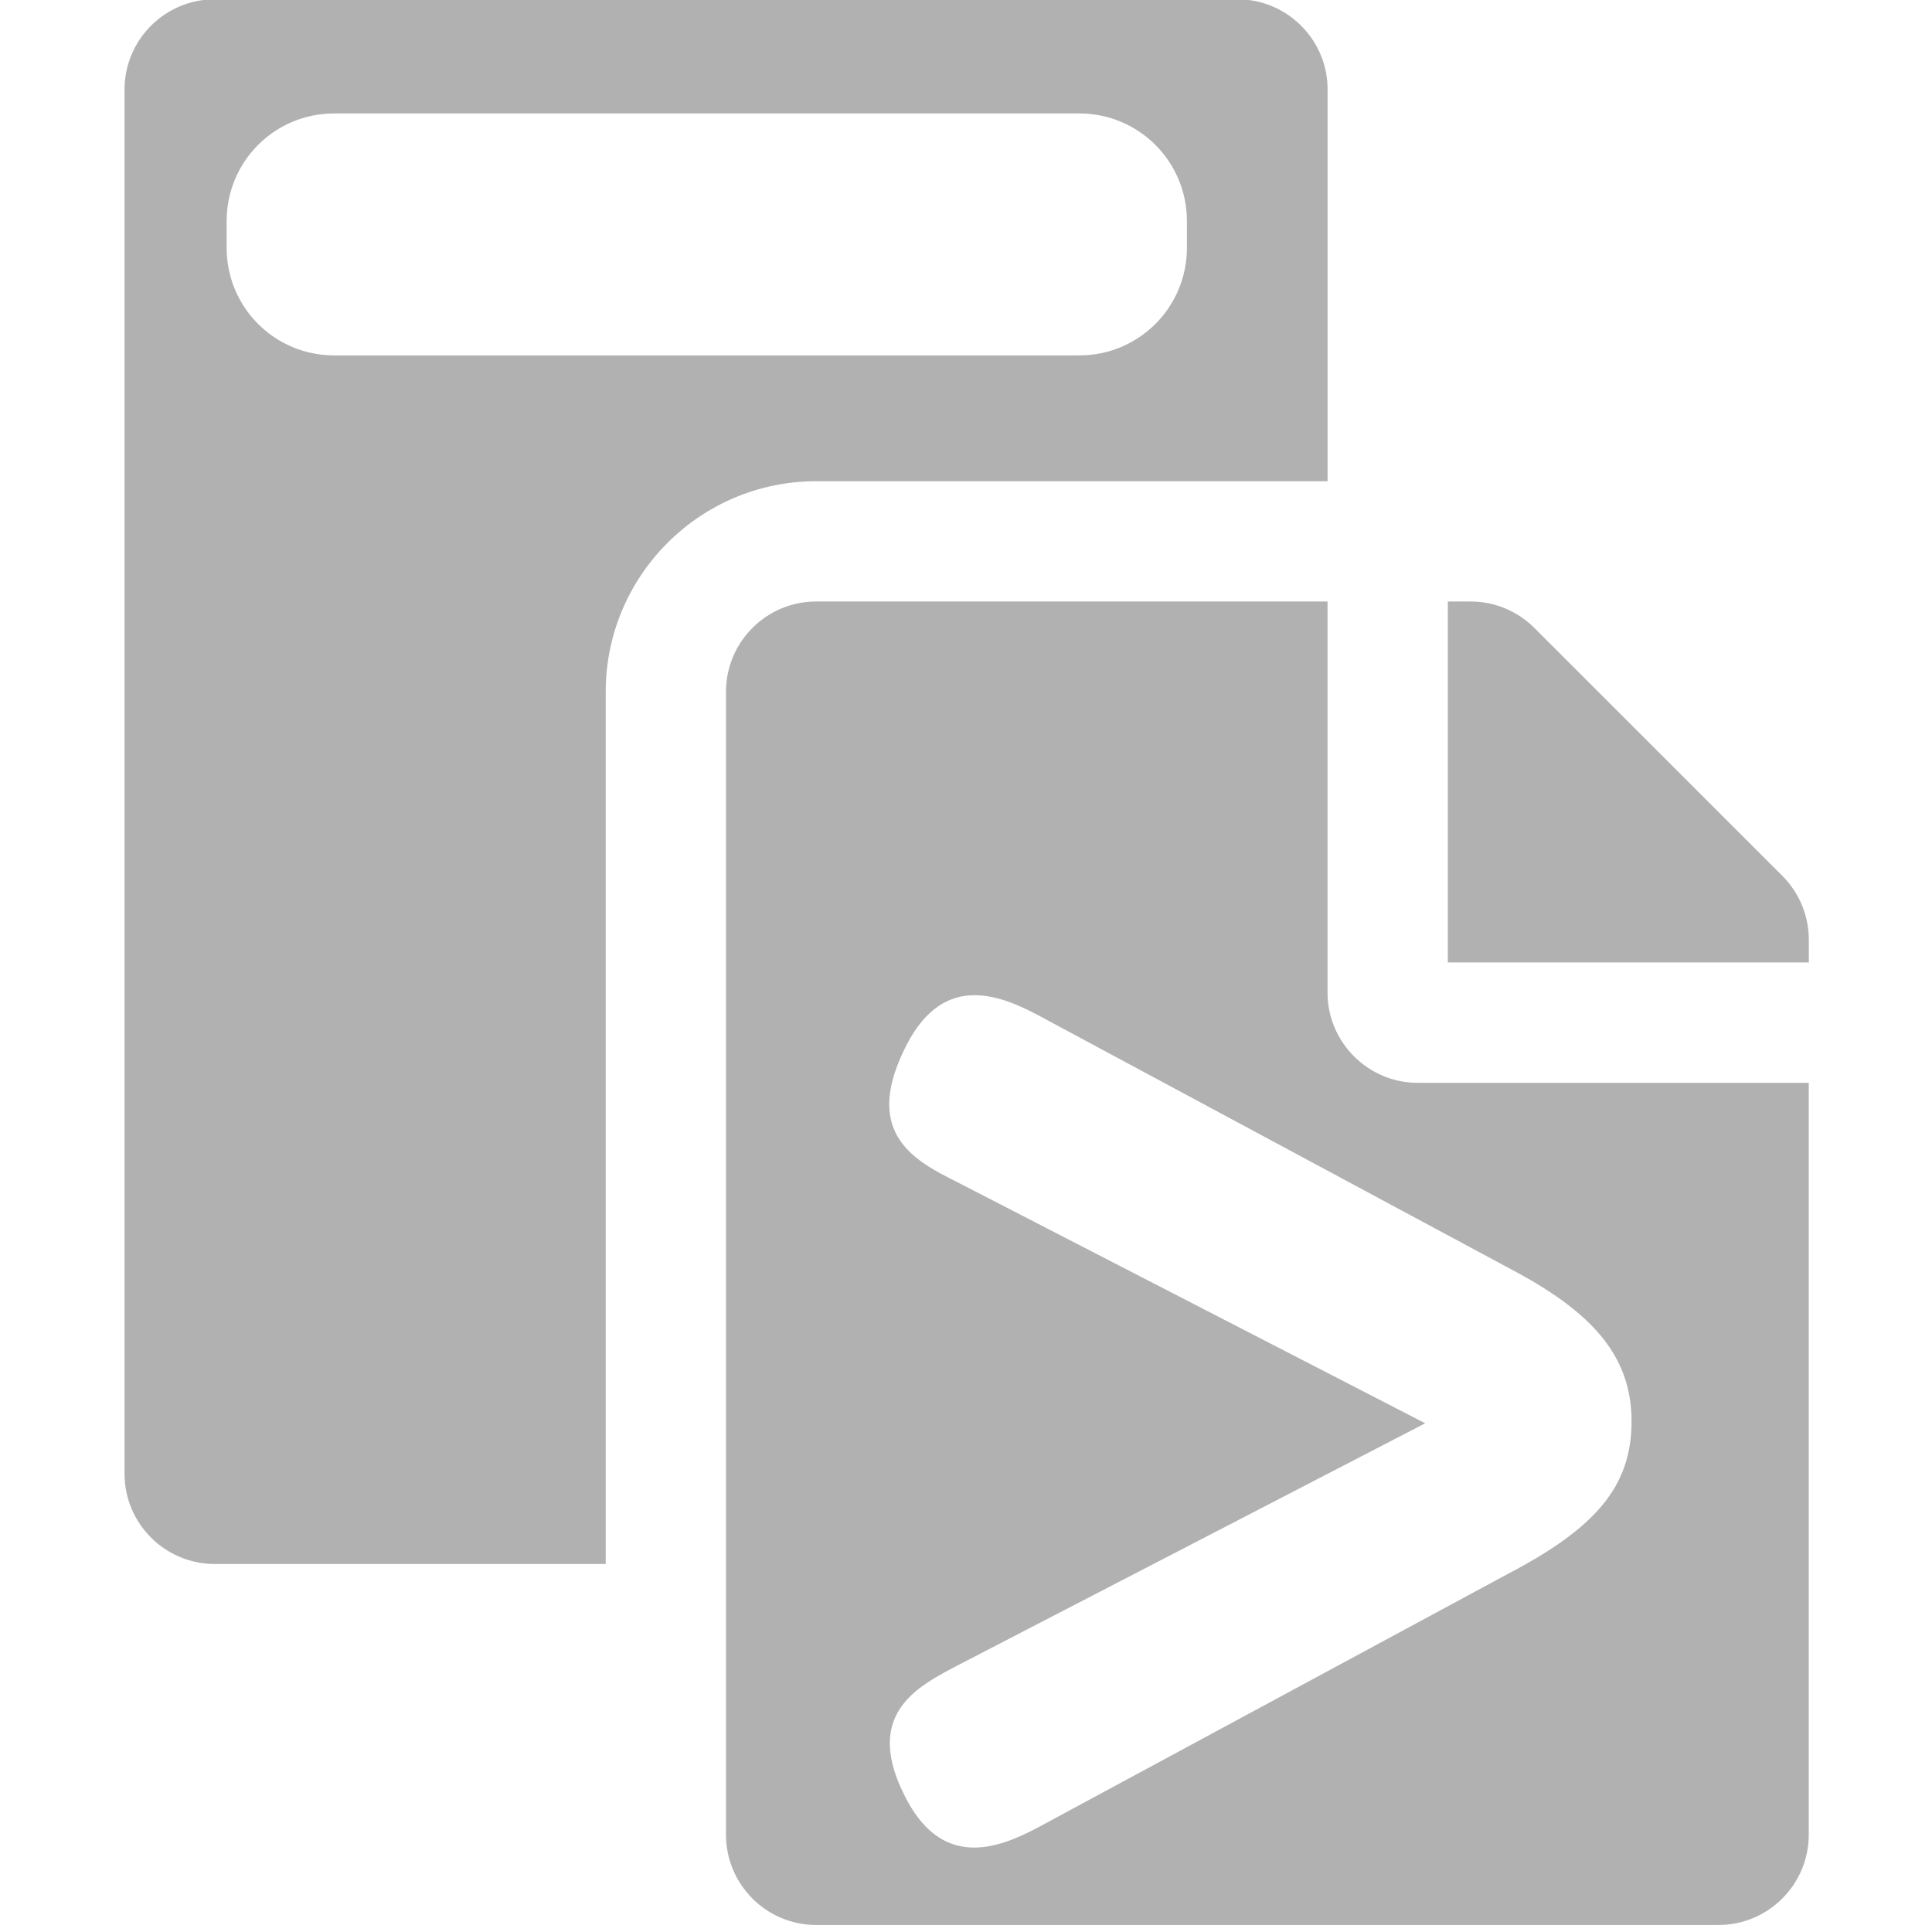
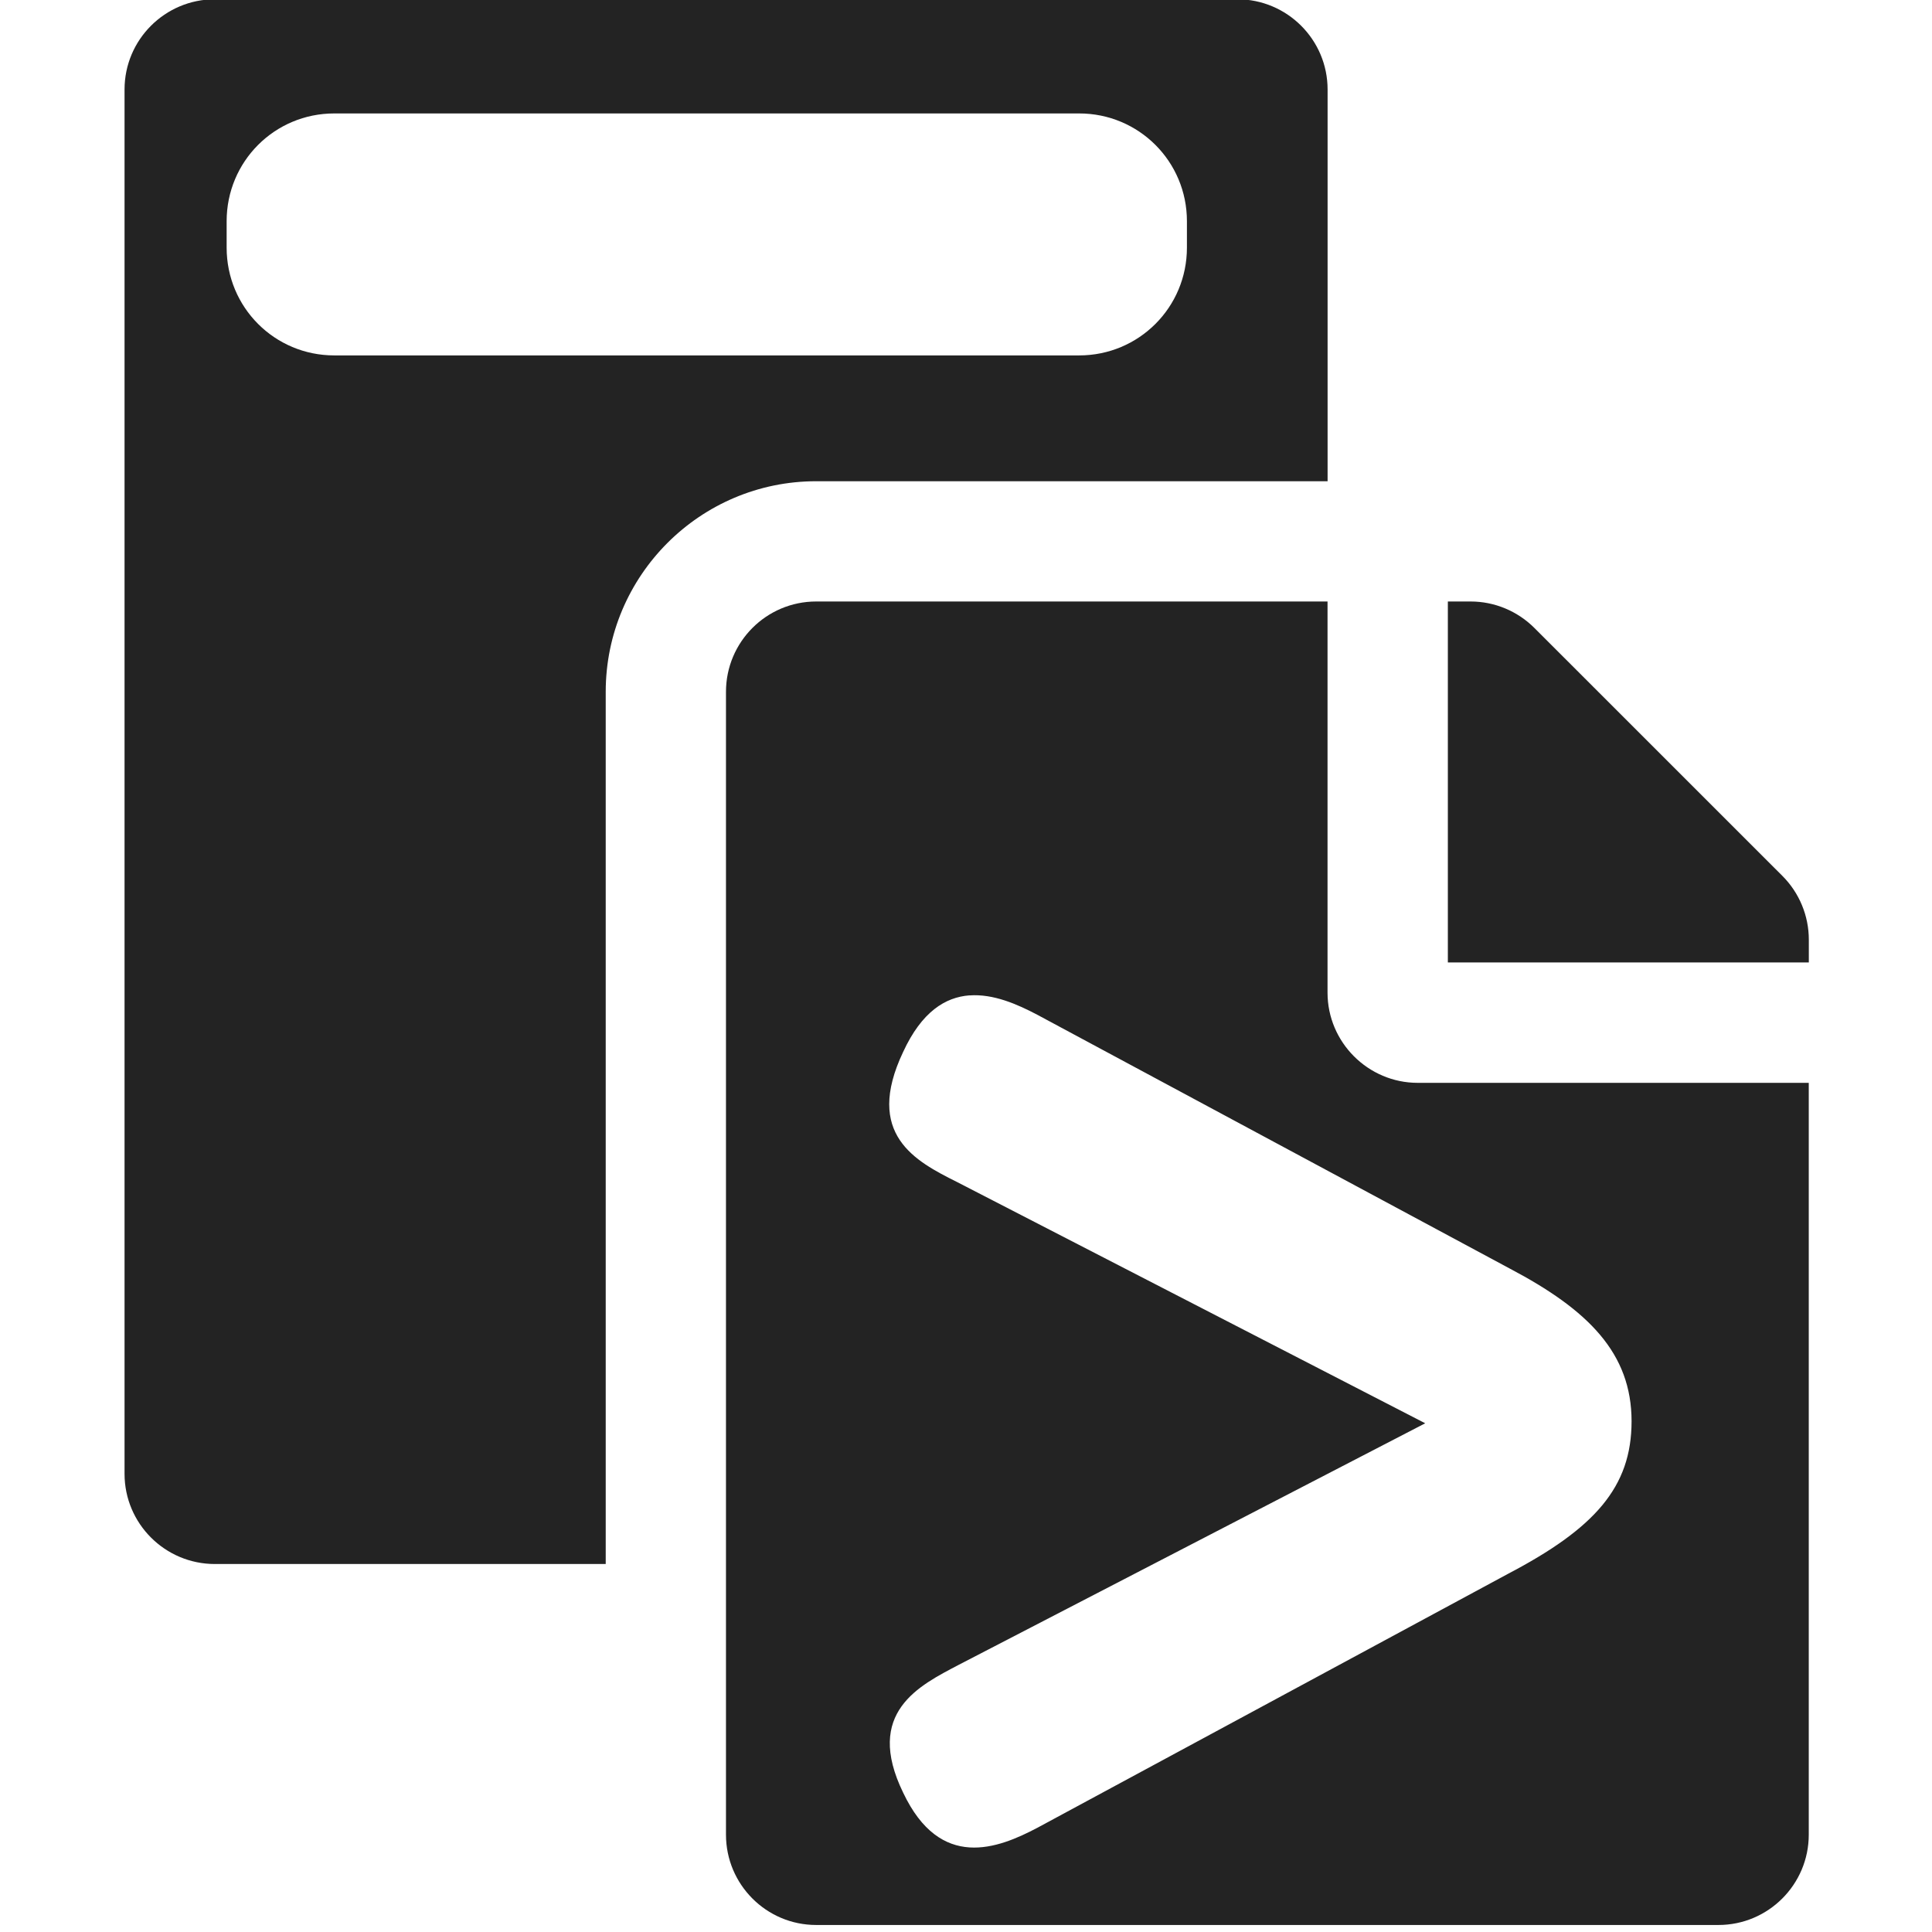
<svg xmlns="http://www.w3.org/2000/svg" width="32" height="32" viewBox="0 0 8.467 8.467" version="1.1" id="svg8">
  <defs id="defs2" />
  <g id="layer1" transform="translate(0,-288.5333)">
-     <path id="path834" style="fill:#b1b1b1;fill-opacity:1;stroke-width:0.062" d="m 3.559,-0.012 c -0.825,0 -1.496,0.669 -1.496,1.494 V 24.412 c 0,0.825 0.671,1.494 1.496,1.494 H 10.033 V 11.459 c 0,-1.923 1.563,-3.488 3.486,-3.488 h 8.471 V 1.482 c 0,-0.825 -0.671,-1.494 -1.496,-1.494 z M 5.537,1.879 H 17.875 c 0.989,0 1.785,0.796 1.785,1.785 v 0.438 c 0,0.989 -0.796,1.785 -1.785,1.785 H 5.537 c -0.989,0 -1.783,-0.796 -1.783,-1.785 v -0.438 c 0,-0.989 0.794,-1.785 1.783,-1.785 z m 7.982,8.084 c -0.825,0 -1.494,0.671 -1.494,1.496 v 18.93 c 0,0.825 0.669,1.496 1.494,1.496 h 14.945 c 0.825,0 1.496,-0.671 1.496,-1.496 V 17.936 h -6.477 c -0.822,0 -1.494,-0.672 -1.494,-1.494 V 9.963 Z m 10.463,0 v 5.979 h 5.979 v -0.377 c -1.1e-5,-0.396 -0.157,-0.776 -0.438,-1.057 L 25.416,10.402 C 25.136,10.122 24.756,9.963 24.359,9.963 Z m -7.924,6.525 c 0.397,-0.03 0.798,0.149 1.123,0.32 l 7.828,4.205 c 1.299,0.684 2.016,1.401 2.016,2.529 0,1.094 -0.615,1.777 -2.051,2.529 l -7.793,4.205 c -0.649,0.342 -1.605,0.717 -2.221,-0.582 -0.649,-1.333 0.272,-1.777 0.922,-2.119 l 7.725,-4 -7.758,-3.998 c -0.684,-0.342 -1.538,-0.787 -0.889,-2.154 0.308,-0.667 0.7,-0.906 1.098,-0.936 z" transform="matrix(0.2645833,0,0,0.2645833,0,288.5333)" />
+     <path id="path834" style="fill:#232323;fill-opacity:1;stroke-width:0.062" d="m 3.559,-0.012 c -0.825,0 -1.496,0.669 -1.496,1.494 V 24.412 c 0,0.825 0.671,1.494 1.496,1.494 H 10.033 V 11.459 c 0,-1.923 1.563,-3.488 3.486,-3.488 h 8.471 V 1.482 c 0,-0.825 -0.671,-1.494 -1.496,-1.494 z M 5.537,1.879 H 17.875 c 0.989,0 1.785,0.796 1.785,1.785 v 0.438 c 0,0.989 -0.796,1.785 -1.785,1.785 H 5.537 c -0.989,0 -1.783,-0.796 -1.783,-1.785 v -0.438 c 0,-0.989 0.794,-1.785 1.783,-1.785 z m 7.982,8.084 c -0.825,0 -1.494,0.671 -1.494,1.496 v 18.93 c 0,0.825 0.669,1.496 1.494,1.496 h 14.945 c 0.825,0 1.496,-0.671 1.496,-1.496 V 17.936 h -6.477 c -0.822,0 -1.494,-0.672 -1.494,-1.494 V 9.963 Z m 10.463,0 v 5.979 h 5.979 v -0.377 c -1.1e-5,-0.396 -0.157,-0.776 -0.438,-1.057 L 25.416,10.402 C 25.136,10.122 24.756,9.963 24.359,9.963 Z m -7.924,6.525 c 0.397,-0.03 0.798,0.149 1.123,0.32 l 7.828,4.205 c 1.299,0.684 2.016,1.401 2.016,2.529 0,1.094 -0.615,1.777 -2.051,2.529 l -7.793,4.205 c -0.649,0.342 -1.605,0.717 -2.221,-0.582 -0.649,-1.333 0.272,-1.777 0.922,-2.119 l 7.725,-4 -7.758,-3.998 c -0.684,-0.342 -1.538,-0.787 -0.889,-2.154 0.308,-0.667 0.7,-0.906 1.098,-0.936 z" transform="matrix(0.2645833,0,0,0.2645833,0,288.5333)" />
  </g>
</svg>
